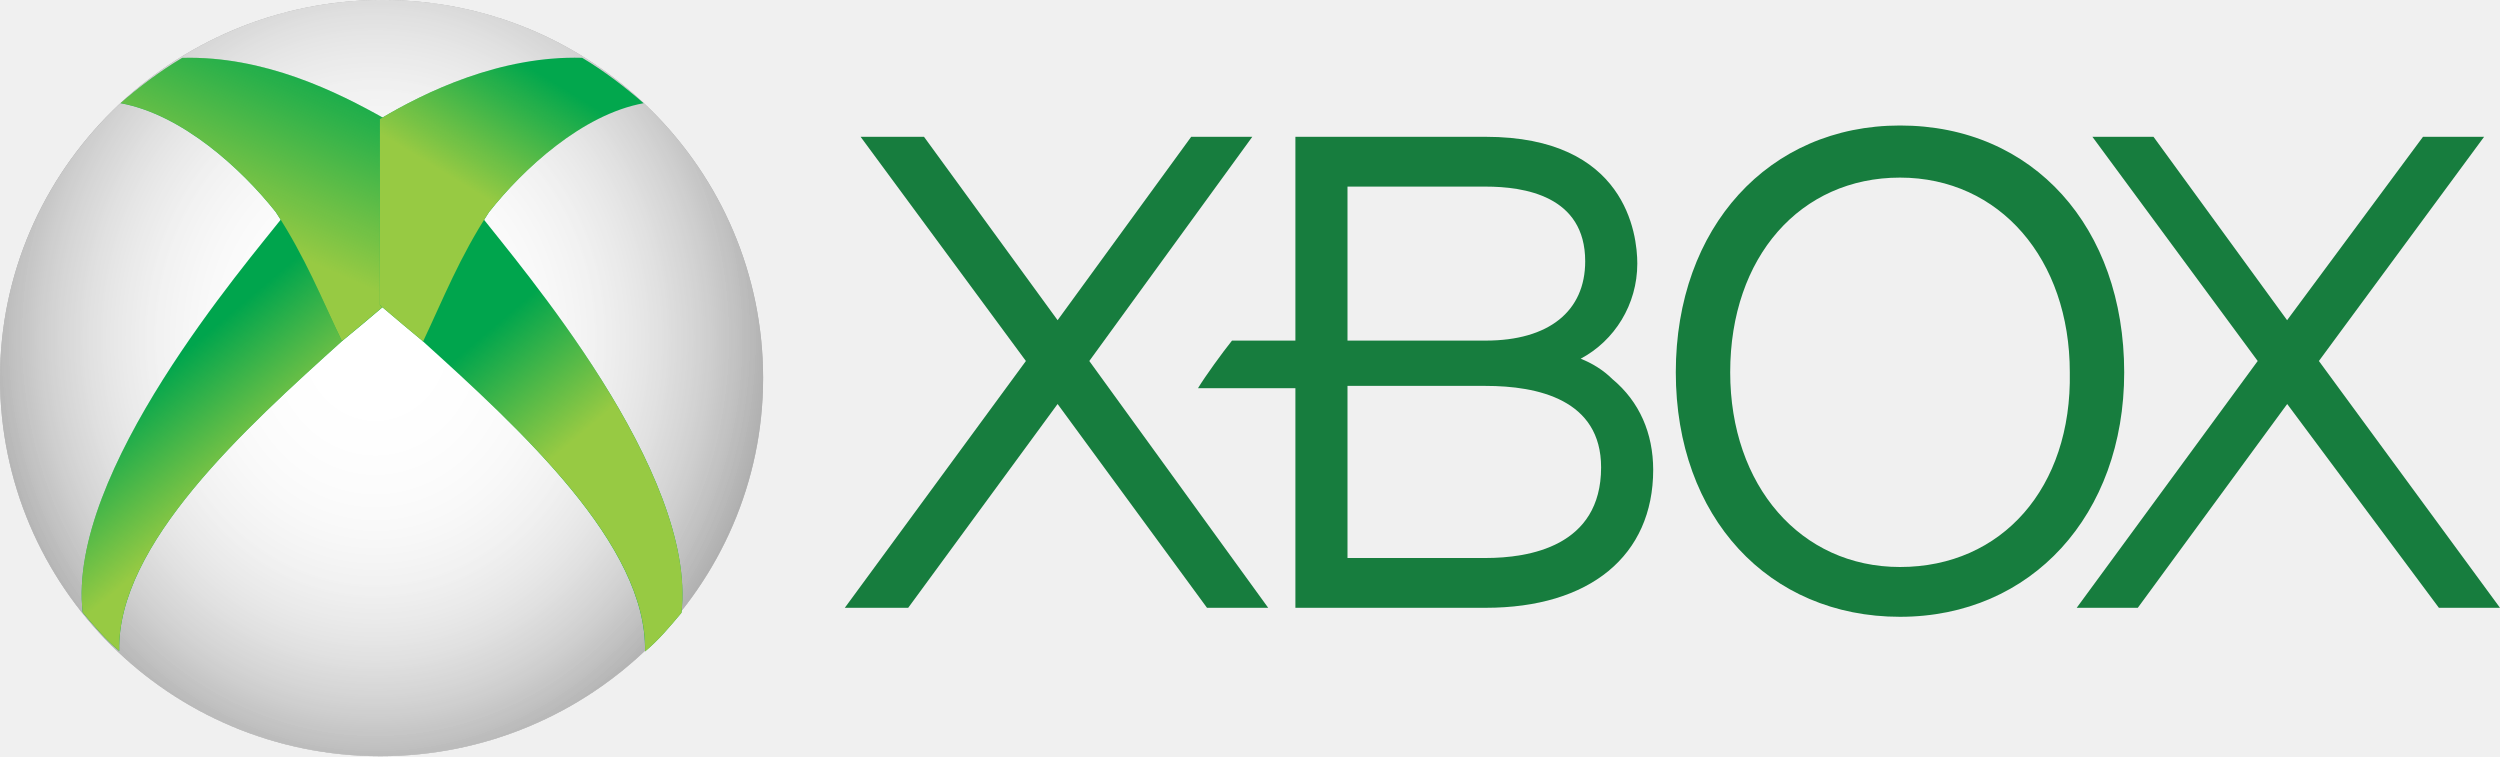
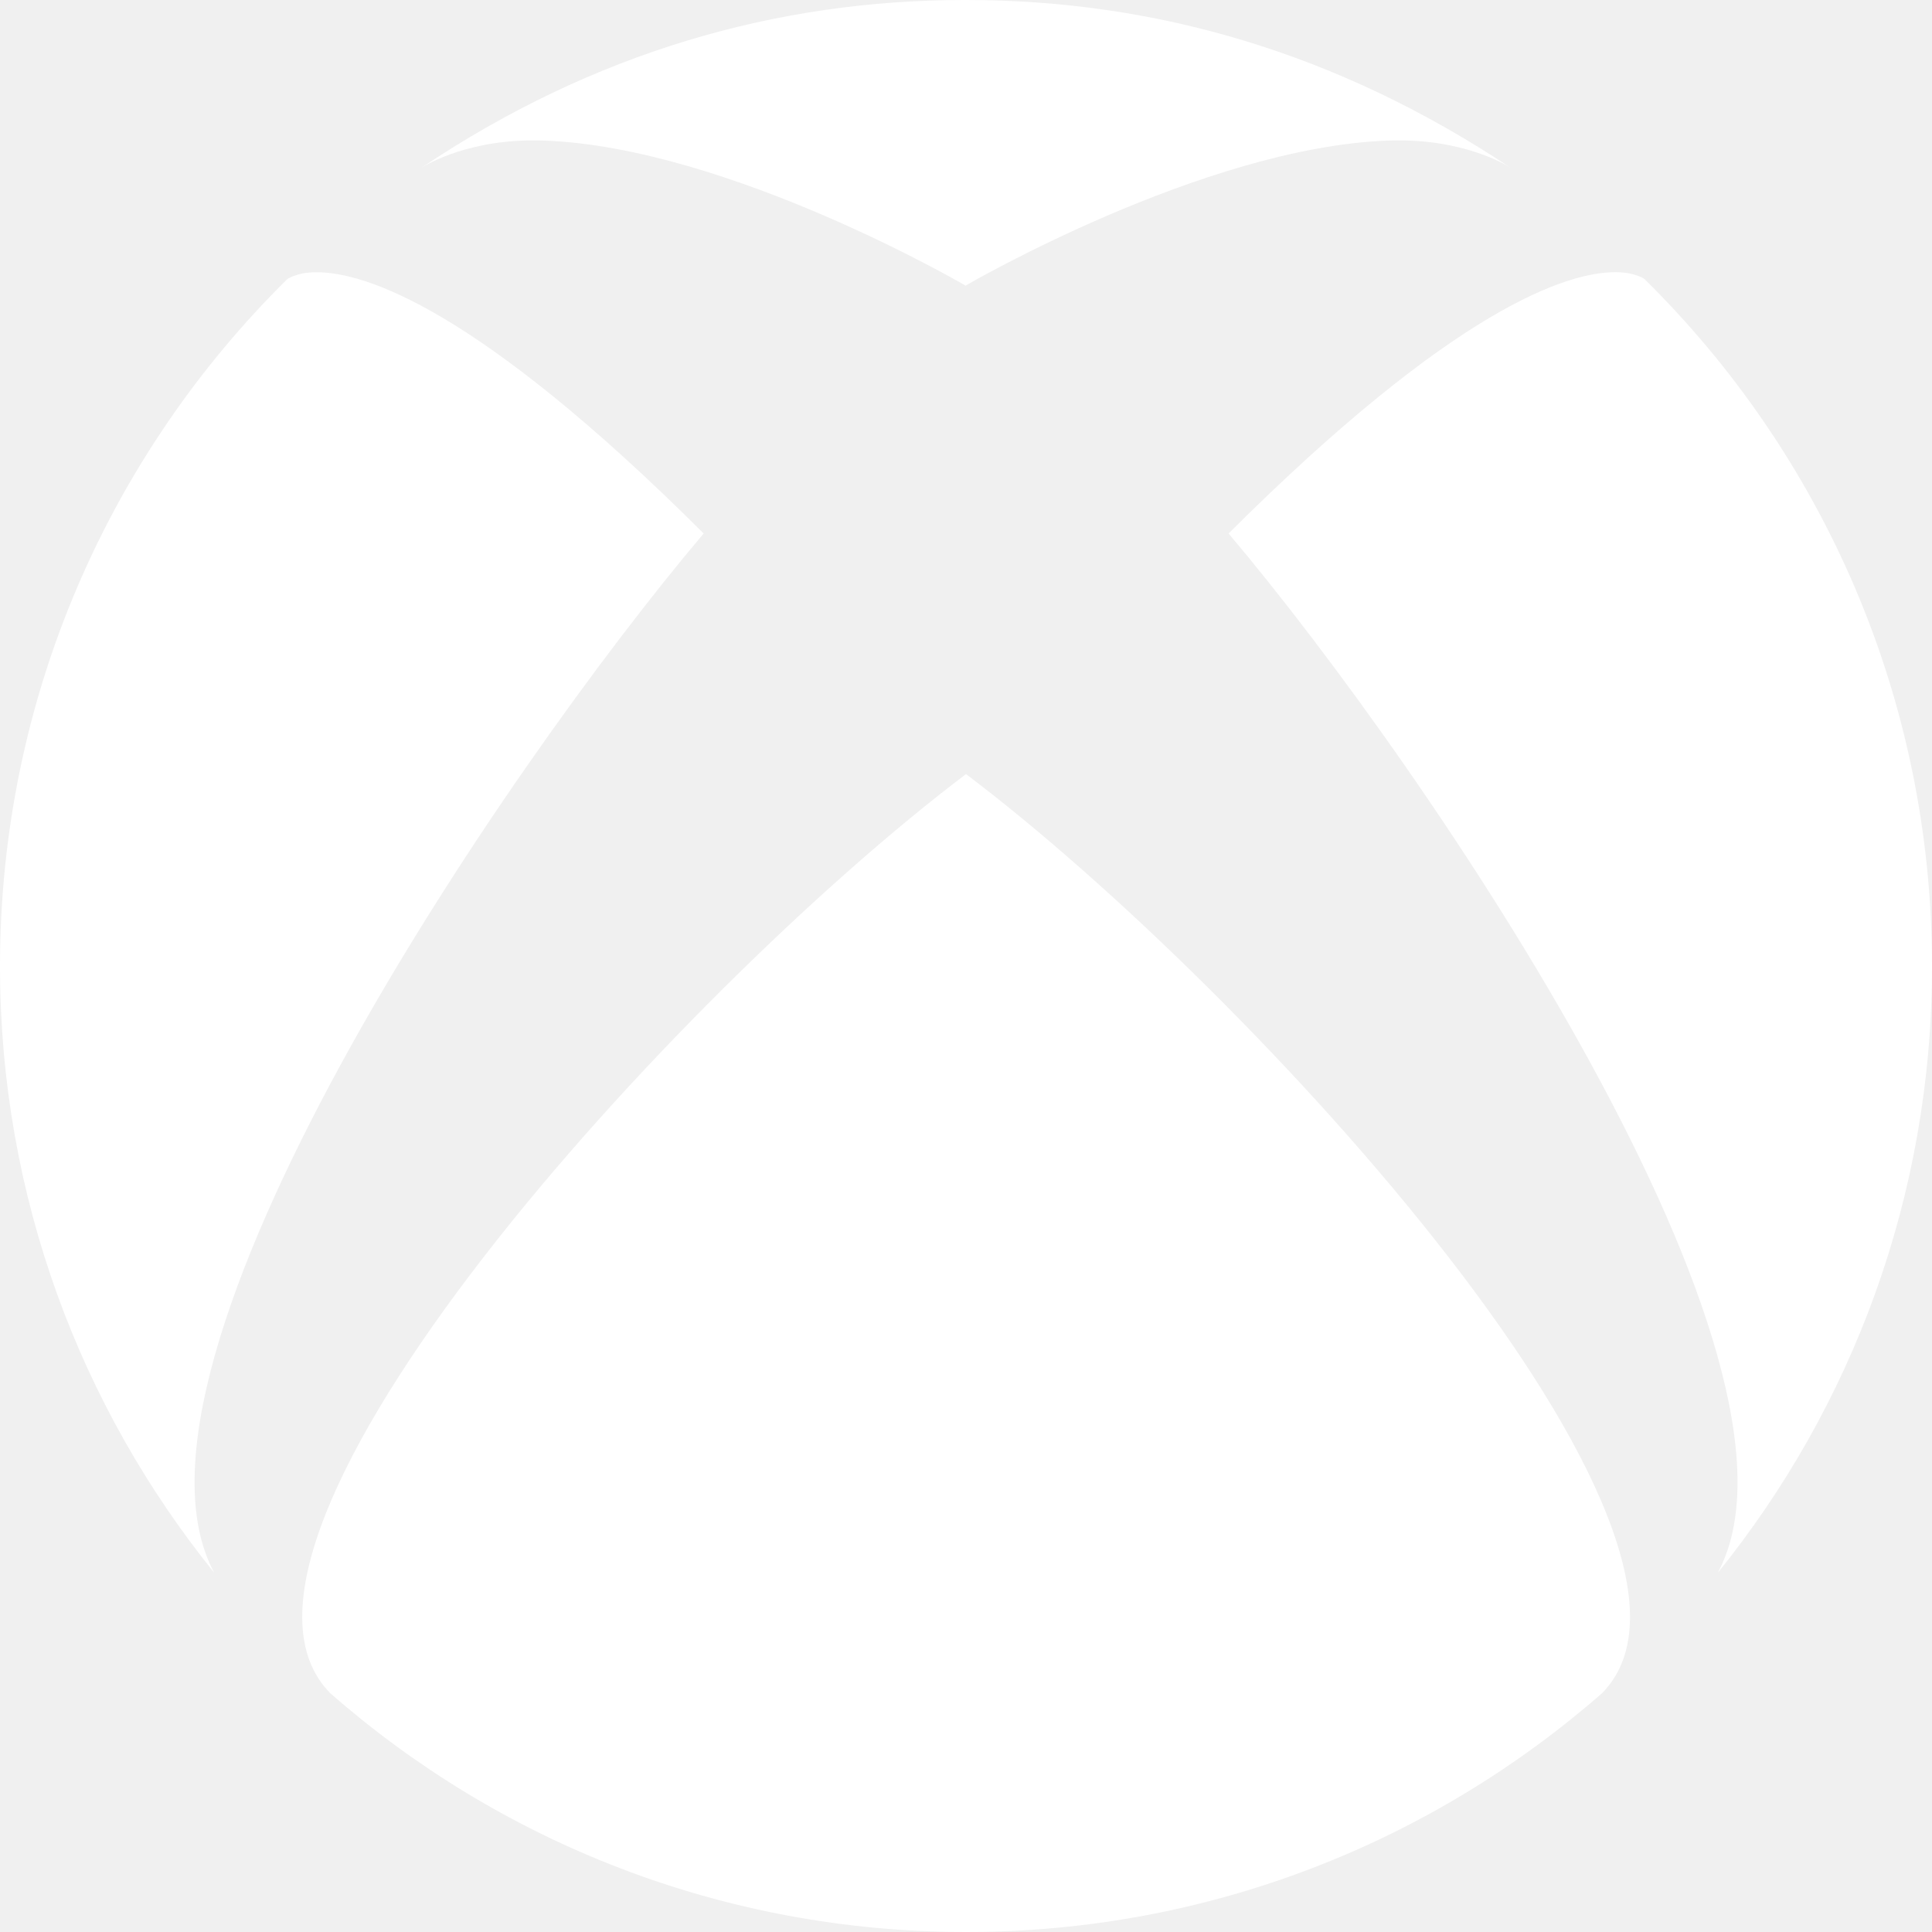
- <svg xmlns="http://www.w3.org/2000/svg" id="Layer_1" viewBox="0 0 2500 756.3" width="2500" height="756.3">
-   <style>.st0{fill:#177d3e}.st1{fill:#666}.st2{fill:url(#SVGID_1_)}.st3{fill:url(#SVGID_2_)}.st4{fill:url(#SVGID_3_)}.st5{fill:#00a54d}.st6{fill:url(#SVGID_4_)}.st7{fill:#02a74d}.st8{fill:url(#SVGID_5_)}.st9{fill:url(#SVGID_6_)}.st10{fill:url(#SVGID_7_)}</style>
-   <path class="st0" d="M2438.9 607.8L2287.2 404l-149.4 203.8h-61.1l181-246.8-165.3-224.2h61.1l133.6 183.4L2423 136.8h61.1L2318.9 361 2500 607.8h-61.1zm-826.5-228.7c-9.1-9.1-20.4-15.9-31.7-20.4 34-18.1 56.6-54.3 56.6-95.1 0-29.4-11.3-126.8-151.7-126.8h-190.2v203.8H1232c-9.1 11.3-27.2 36.2-34 47.6h97.4v219.6h190.2c104.2 0 167.6-52.1 167.6-138.1-.1-36.3-13.6-68-40.8-90.6m-264.9-192.5h138.1c38.5 0 99.6 9.1 99.6 74.7 0 49.8-36.2 79.3-99.6 79.3h-138.1v-154zM1485.6 558h-138.1V385.9h138.1c52.1 0 115.5 13.6 115.5 81.5 0 79.3-72.5 90.6-115.5 90.6" />
-   <path class="st0" d="M1900 125.5c-131.3 0-224.2 101.9-224.2 246.8s92.8 244.5 224.2 244.5 224.2-101.9 224.2-244.5c-.1-144.9-90.7-246.8-224.2-246.8m0 441.5c-99.6 0-169.8-81.5-169.8-194.7 0-115.5 70.2-194.7 169.8-194.7s169.8 81.5 169.8 194.7c2.2 115.5-68 194.7-169.8 194.7m-631.8 40.8L1089.3 361l163-224.2h-61.1l-133.6 183.4L924 136.8h-63.4L1025.9 361 844.8 607.8h63.4L1057.6 404 1207 607.8h61.2z" />
-   <path class="st1" d="M763.1 378.1c0 208.3-172.1 378.1-382.7 378.1S0 586.5 0 378.1 172.1 0 382.7 0s380.4 169.8 380.4 378.1z" />
-   <g transform="translate(-3.408 36.558)">
-     <radialGradient id="SVGID_1_" cx="126.84" cy="-1526.909" r="14.35" gradientTransform="scale(34.051 38.3464) rotate(90 -698.4 -817.38)" gradientUnits="userSpaceOnUse">
-       <stop offset="0" stop-color="#fff" />
-       <stop offset="1" stop-color="#fff" stop-opacity="0" />
-     </radialGradient>
-     <path class="st2" d="M766.5 341.6c0 208.3-172.1 378.1-382.7 378.1S3.4 549.9 3.4 341.6 175.5-36.6 386.1-36.6s380.4 169.9 380.4 378.2z" />
-     <radialGradient id="SVGID_2_" cx="126.84" cy="-1526.909" r="14.35" gradientTransform="scale(34.051 38.3464) rotate(90 -698.4 -817.38)" gradientUnits="userSpaceOnUse">
-       <stop offset="0" stop-color="#fff" />
-       <stop offset="1" stop-color="#fff" stop-opacity="0" />
-     </radialGradient>
-     <path class="st3" d="M766.5 341.6c0 208.3-172.1 378.1-382.7 378.1S3.4 549.9 3.4 341.6 175.5-36.6 386.1-36.6s380.4 169.9 380.4 378.2z" />
-     <radialGradient id="SVGID_3_" cx="126.84" cy="-1526.909" r="14.35" gradientTransform="scale(34.051 38.3464) rotate(90 -698.4 -817.38)" gradientUnits="userSpaceOnUse">
-       <stop offset="0" stop-color="#fff" />
-       <stop offset="1" stop-color="#fff" stop-opacity="0" />
-     </radialGradient>
-     <path class="st4" d="M766.5 341.6c0 208.3-172.1 378.1-382.7 378.1S3.4 549.9 3.4 341.6 175.5-36.6 386.1-36.6s380.4 169.9 380.4 378.2z" />
-   </g>
-   <path class="st5" d="M285.7 213.5c-41.1 52.1-219 258.4-203 398.9 11.4 13.6 22.8 27.2 36.5 38.5-2.3-106.5 125.5-222.1 223.6-310.5l-57.1-126.9z" />
-   <linearGradient id="SVGID_4_" gradientUnits="userSpaceOnUse" x1="907.142" y1="339.239" x2="903.186" y2="334.598" gradientTransform="matrix(22.9842 0 0 22.6804 -20605.396 -7211.17)">
-     <stop offset="0" stop-color="#97ca43" />
-     <stop offset="1" stop-color="#97ca43" stop-opacity="0" />
-   </linearGradient>
-   <path class="st6" d="M285.7 213.5c-41.1 52.1-219 258.4-203 398.9 11.4 13.6 22.8 27.2 36.5 38.5-2.3-106.5 125.5-222.1 223.6-310.5l-57.1-126.9z" />
-   <path class="st7" d="M182.2 57.9c-22.8 13.6-43.4 29.4-61.6 45.3 61.6 11.3 120.9 65.7 155.1 108.8 29.7 45.3 45.6 86.1 66.2 129.2 13.7-11.3 27.4-22.6 43.4-36.3V119c-48-27.1-121-63.4-203.1-61.1z" />
-   <linearGradient id="SVGID_5_" gradientUnits="userSpaceOnUse" x1="907.244" y1="328.13" x2="910.868" y2="320.087" gradientTransform="matrix(22.9842 0 0 22.6804 -20611.691 -7211.148)">
-     <stop offset="0" stop-color="#97ca43" />
-     <stop offset="1" stop-color="#97ca43" stop-opacity="0" />
-   </linearGradient>
-   <path class="st8" d="M182.2 57.8c-22.8 13.6-43.3 29.5-61.6 45.3 61.6 11.3 120.9 65.7 155.1 108.8 29.7 45.3 45.6 86.1 66.2 129.2 13.7-11.3 27.4-22.7 43.3-36.3V119c-47.9-27.2-120.9-63.4-203-61.2z" />
-   <path class="st5" d="M479.1 213.6c40.9 52.2 218.3 258.6 202.3 399.2-11.4 13.6-22.7 27.2-36.4 38.6 2.3-106.6-125-222.3-222.8-310.7l56.9-127.1z" />
-   <linearGradient id="SVGID_6_" gradientUnits="userSpaceOnUse" x1="3758.702" y1="336.698" x2="3754.746" y2="332.057" gradientTransform="matrix(22.8332 0 0 22.7201 -85252.352 -7207.059)">
-     <stop offset="0" stop-color="#97ca43" />
-     <stop offset="1" stop-color="#97ca43" stop-opacity="0" />
-   </linearGradient>
-   <path class="st9" d="M479.1 213.6c40.9 52.2 218.3 258.6 202.4 399.2-11.4 13.6-22.7 27.2-36.4 38.6 2.3-106.6-125.1-222.3-222.8-310.7l56.8-127.1z" />
-   <path class="st7" d="M582.2 57.8c22.7 13.6 43.2 29.5 61.4 45.4C582.2 114.5 523.1 169 489 212.1c-29.5 45.4-45.5 86.2-65.9 129.3-13.7-11.4-27.3-22.7-43.2-36.3v-186c45.5-27.3 120.5-63.6 202.3-61.3z" />
-   <linearGradient id="SVGID_7_" gradientUnits="userSpaceOnUse" x1="3754.087" y1="325.404" x2="3757.182" y2="320.361" gradientTransform="matrix(22.8332 0 0 22.7201 -85252.367 -7207.06)">
-     <stop offset="0" stop-color="#97ca43" />
-     <stop offset="1" stop-color="#97ca43" stop-opacity="0" />
-   </linearGradient>
-   <path class="st10" d="M582.3 57.8c22.7 13.6 43.2 29.5 61.4 45.4C582.3 114.5 523.1 169 489 212.1c-29.6 45.4-45.5 86.2-65.9 129.3-13.6-11.3-27.3-22.7-43.2-36.3v-186c45.5-27.3 120.5-63.6 202.4-61.3z" />
+ <svg xmlns="http://www.w3.org/2000/svg" fill="#ffffff" width="800px" height="800px" viewBox="0 0 24 24" role="img">
+   <path d="M4.102 21.033C6.211 22.881 8.977 24 12 24c3.026 0 5.789-1.119 7.902-2.967 1.877-1.912-4.316-8.709-7.902-11.417-3.582 2.708-9.779 9.505-7.898 11.417zm11.16-14.406c2.5 2.961 7.484 10.313 6.076 12.912C23.002 17.48 24 14.861 24 12.004c0-3.34-1.365-6.362-3.57-8.536 0 0-.027-.022-.082-.042-.063-.022-.152-.045-.281-.045-.592 0-1.985.434-4.805 3.246zM3.654 3.426c-.057.02-.082.041-.086.042C1.365 5.642 0 8.664 0 12.004c0 2.854.998 5.473 2.661 7.533-1.401-2.605 3.579-9.951 6.08-12.91-2.82-2.813-4.216-3.245-4.806-3.245-.131 0-.223.021-.281.046v-.002zM12 3.551S9.055 1.828 6.755 1.746c-.903-.033-1.454.295-1.521.339C7.379.646 9.659 0 11.984 0H12c2.334 0 4.605.646 6.766 2.085-.068-.046-.615-.372-1.52-.339C14.946 1.828 12 3.545 12 3.545v.006z" />
</svg>
